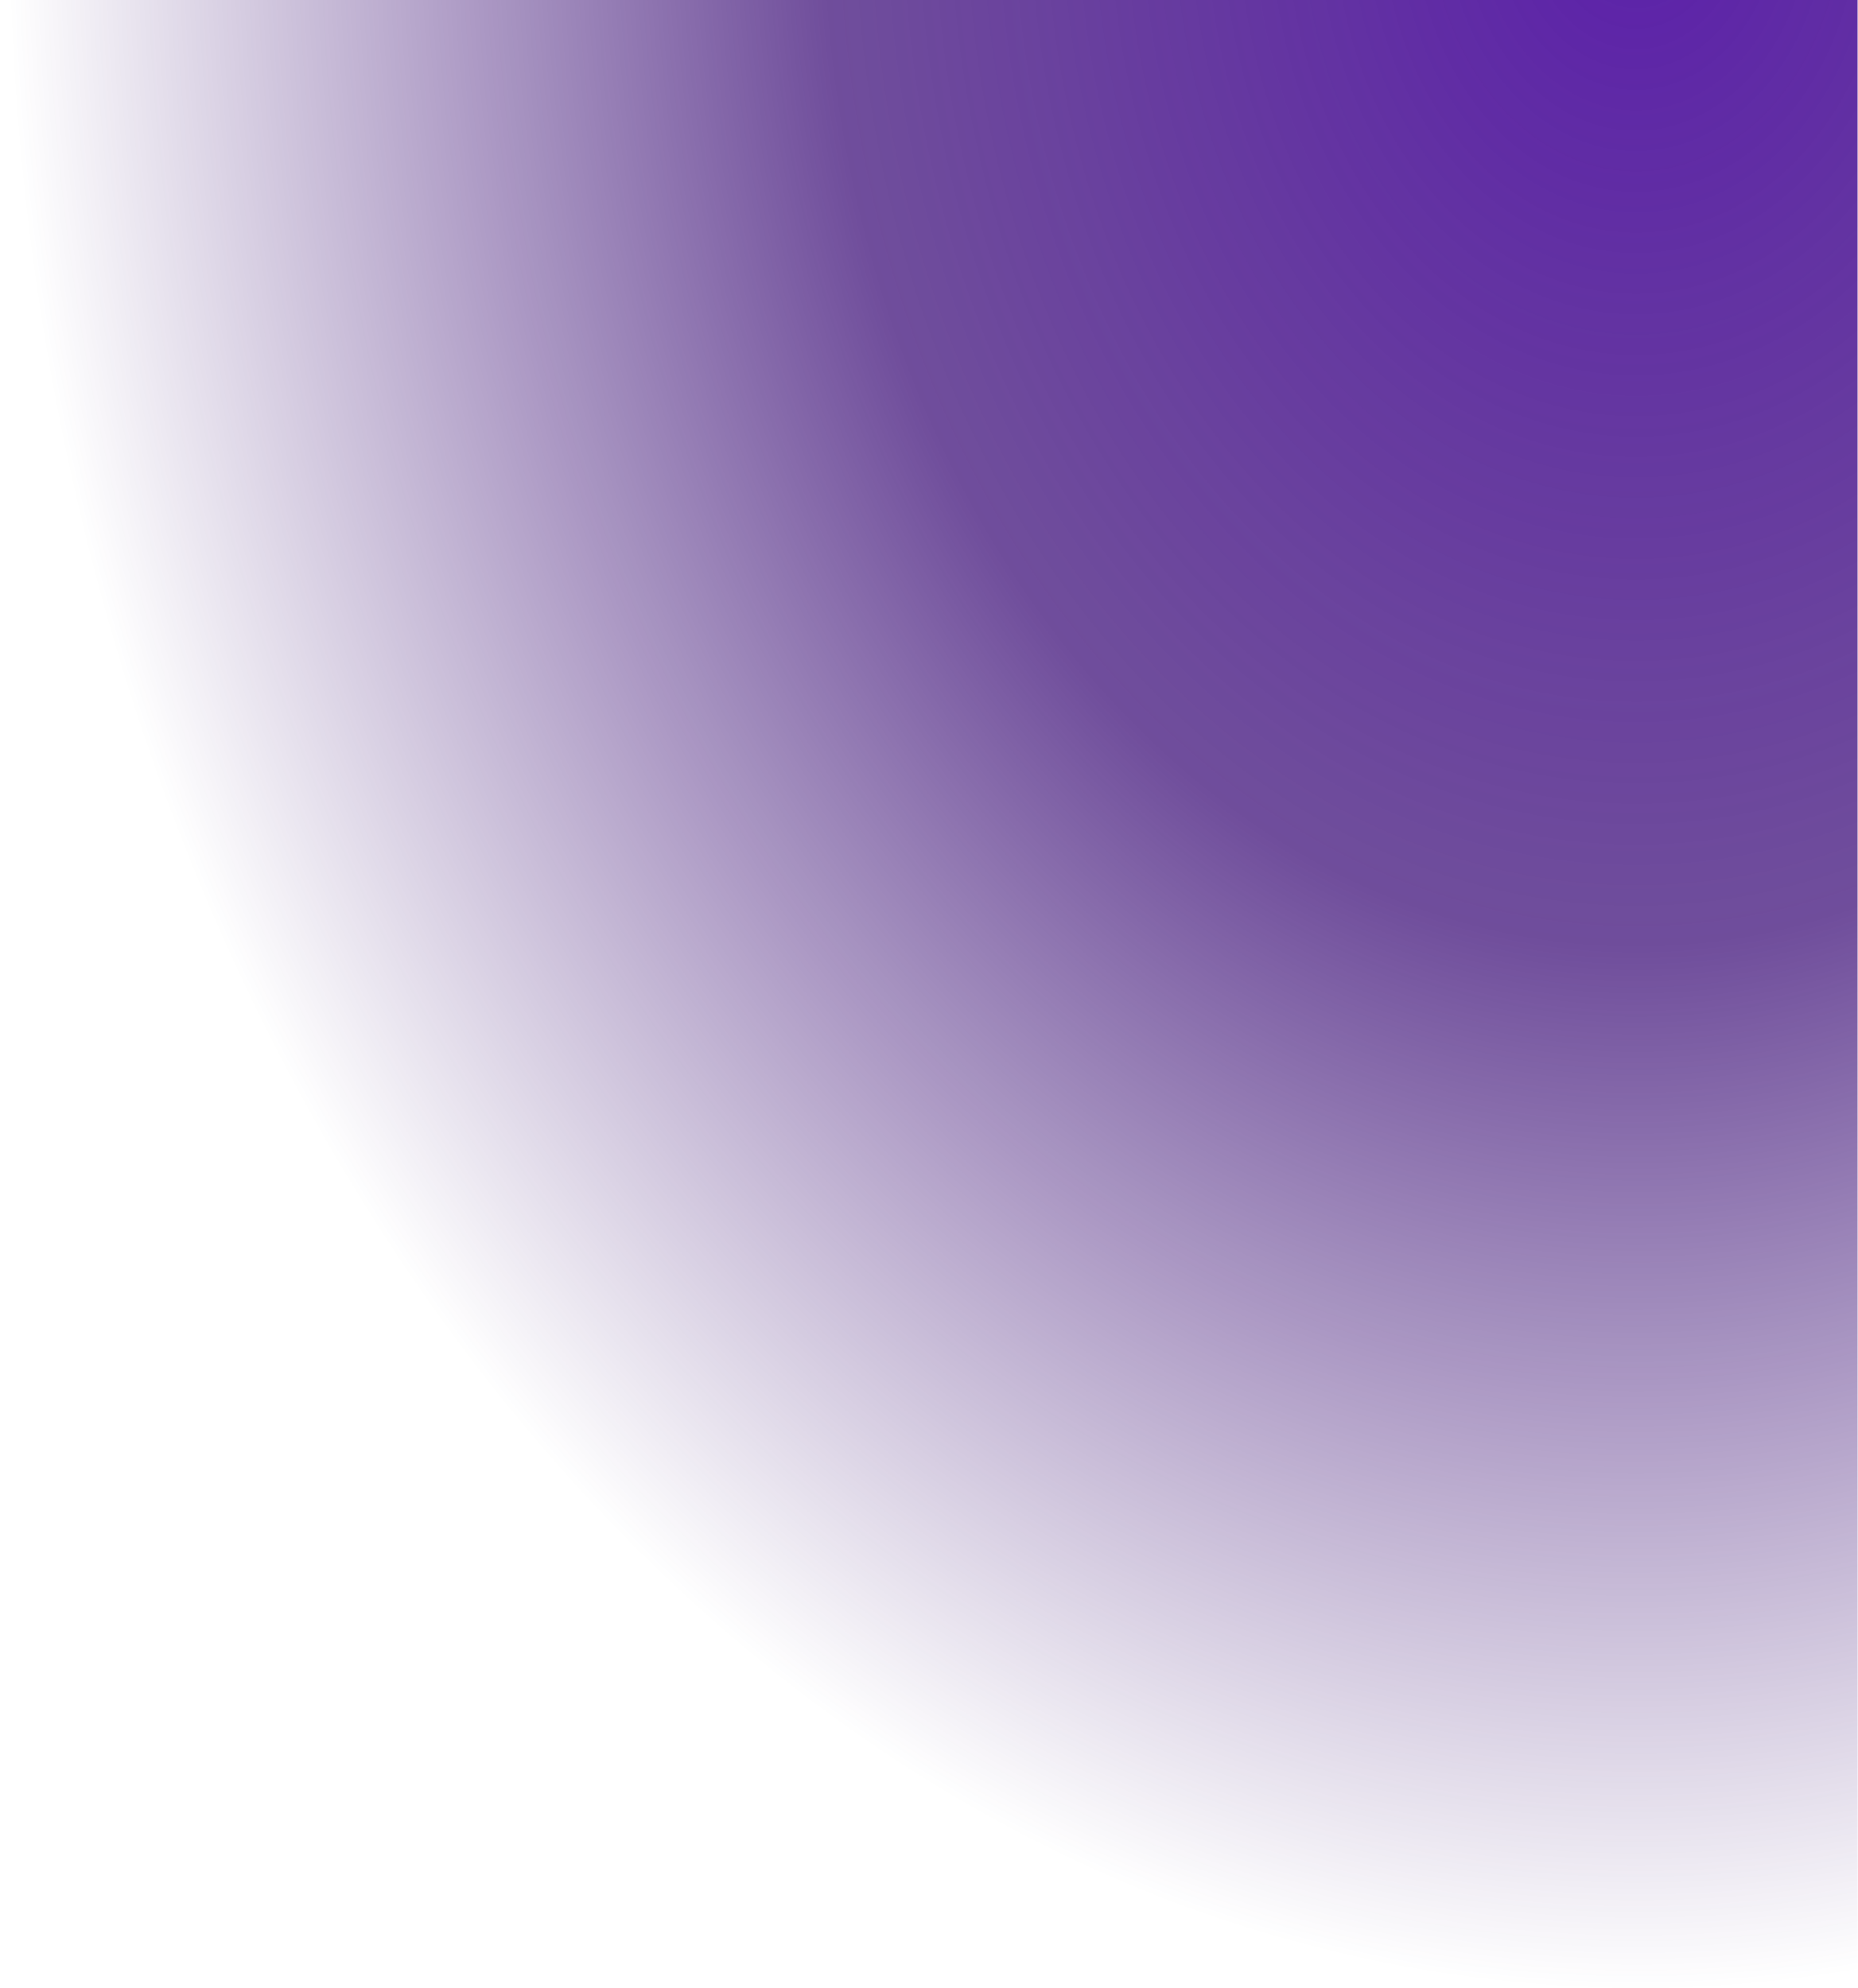
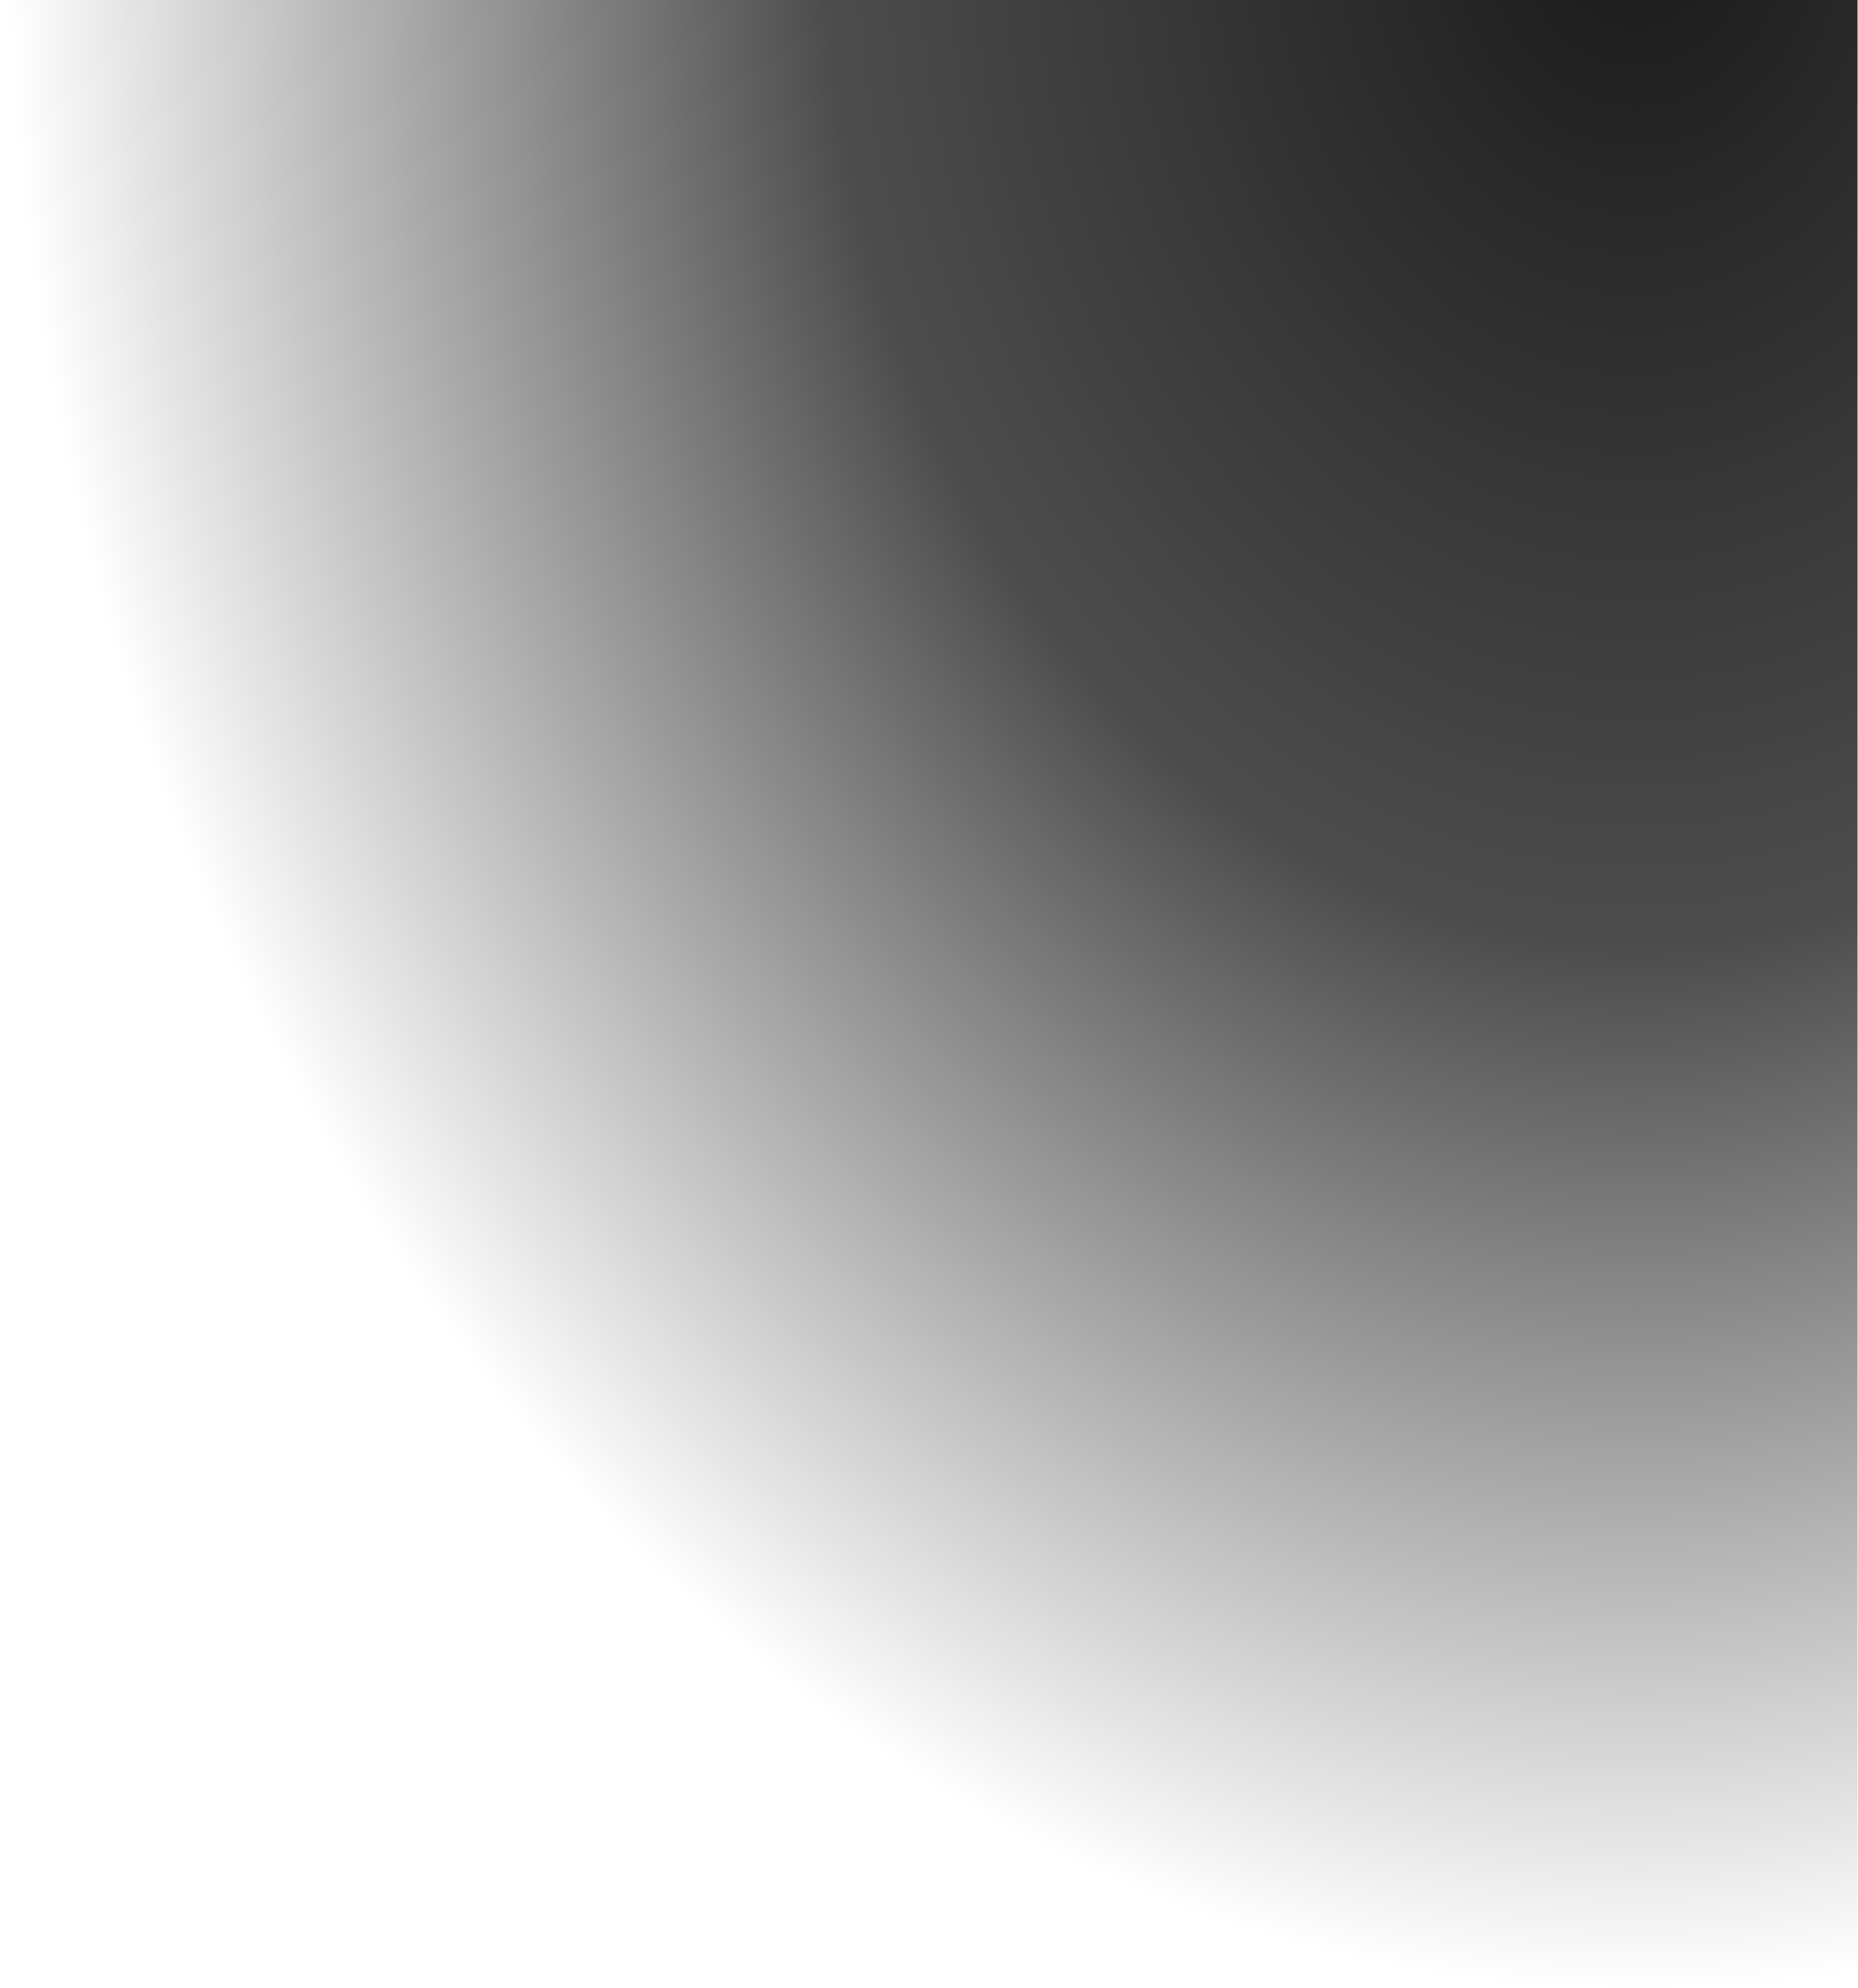
<svg xmlns="http://www.w3.org/2000/svg" width="298" height="319" viewBox="0 0 298 319" fill="none">
  <path d="M0 1.26187e-05L298 0V316.189C286.737 318.043 275.25 319 263.587 319C121.72 319 6.006 177.46 0 1.26187e-05Z" fill="url(#paint0_radial_5370_31317)" />
  <defs>
    <radialGradient id="paint0_radial_5370_31317" cx="0" cy="0" r="1" gradientUnits="userSpaceOnUse" gradientTransform="translate(263.587 -14.5) rotate(90) scale(333.5 263.832)">
-       <stop stop-color="#4A08A1" stop-opacity="0.9" />
-       <stop offset="0.499" stop-color="#320271" stop-opacity="0.7" />
-       <stop offset="1" stop-color="#2C0065" stop-opacity="0" />
+       <stop stopColor="#4A08A1" stop-opacity="0.9" />
+       <stop offset="0.499" stopColor="#320271" stop-opacity="0.7" />
+       <stop offset="1" stopColor="#2C0065" stop-opacity="0" />
    </radialGradient>
  </defs>
</svg>
